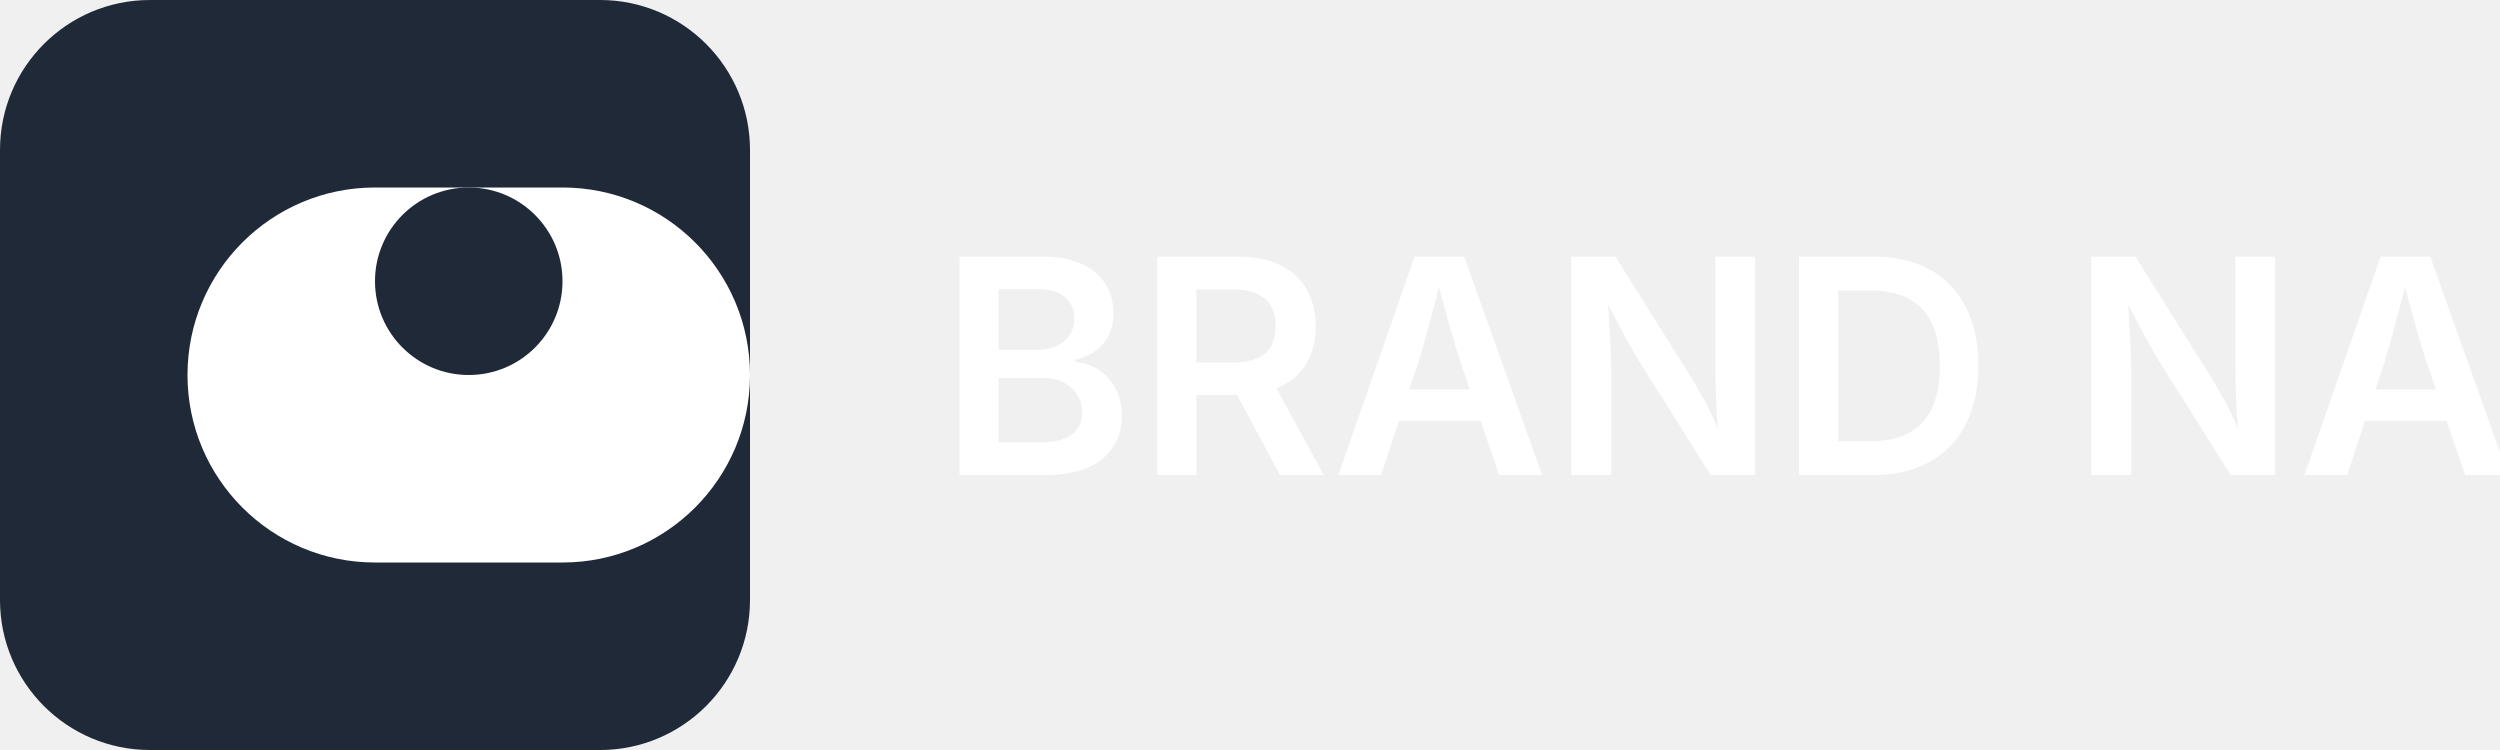
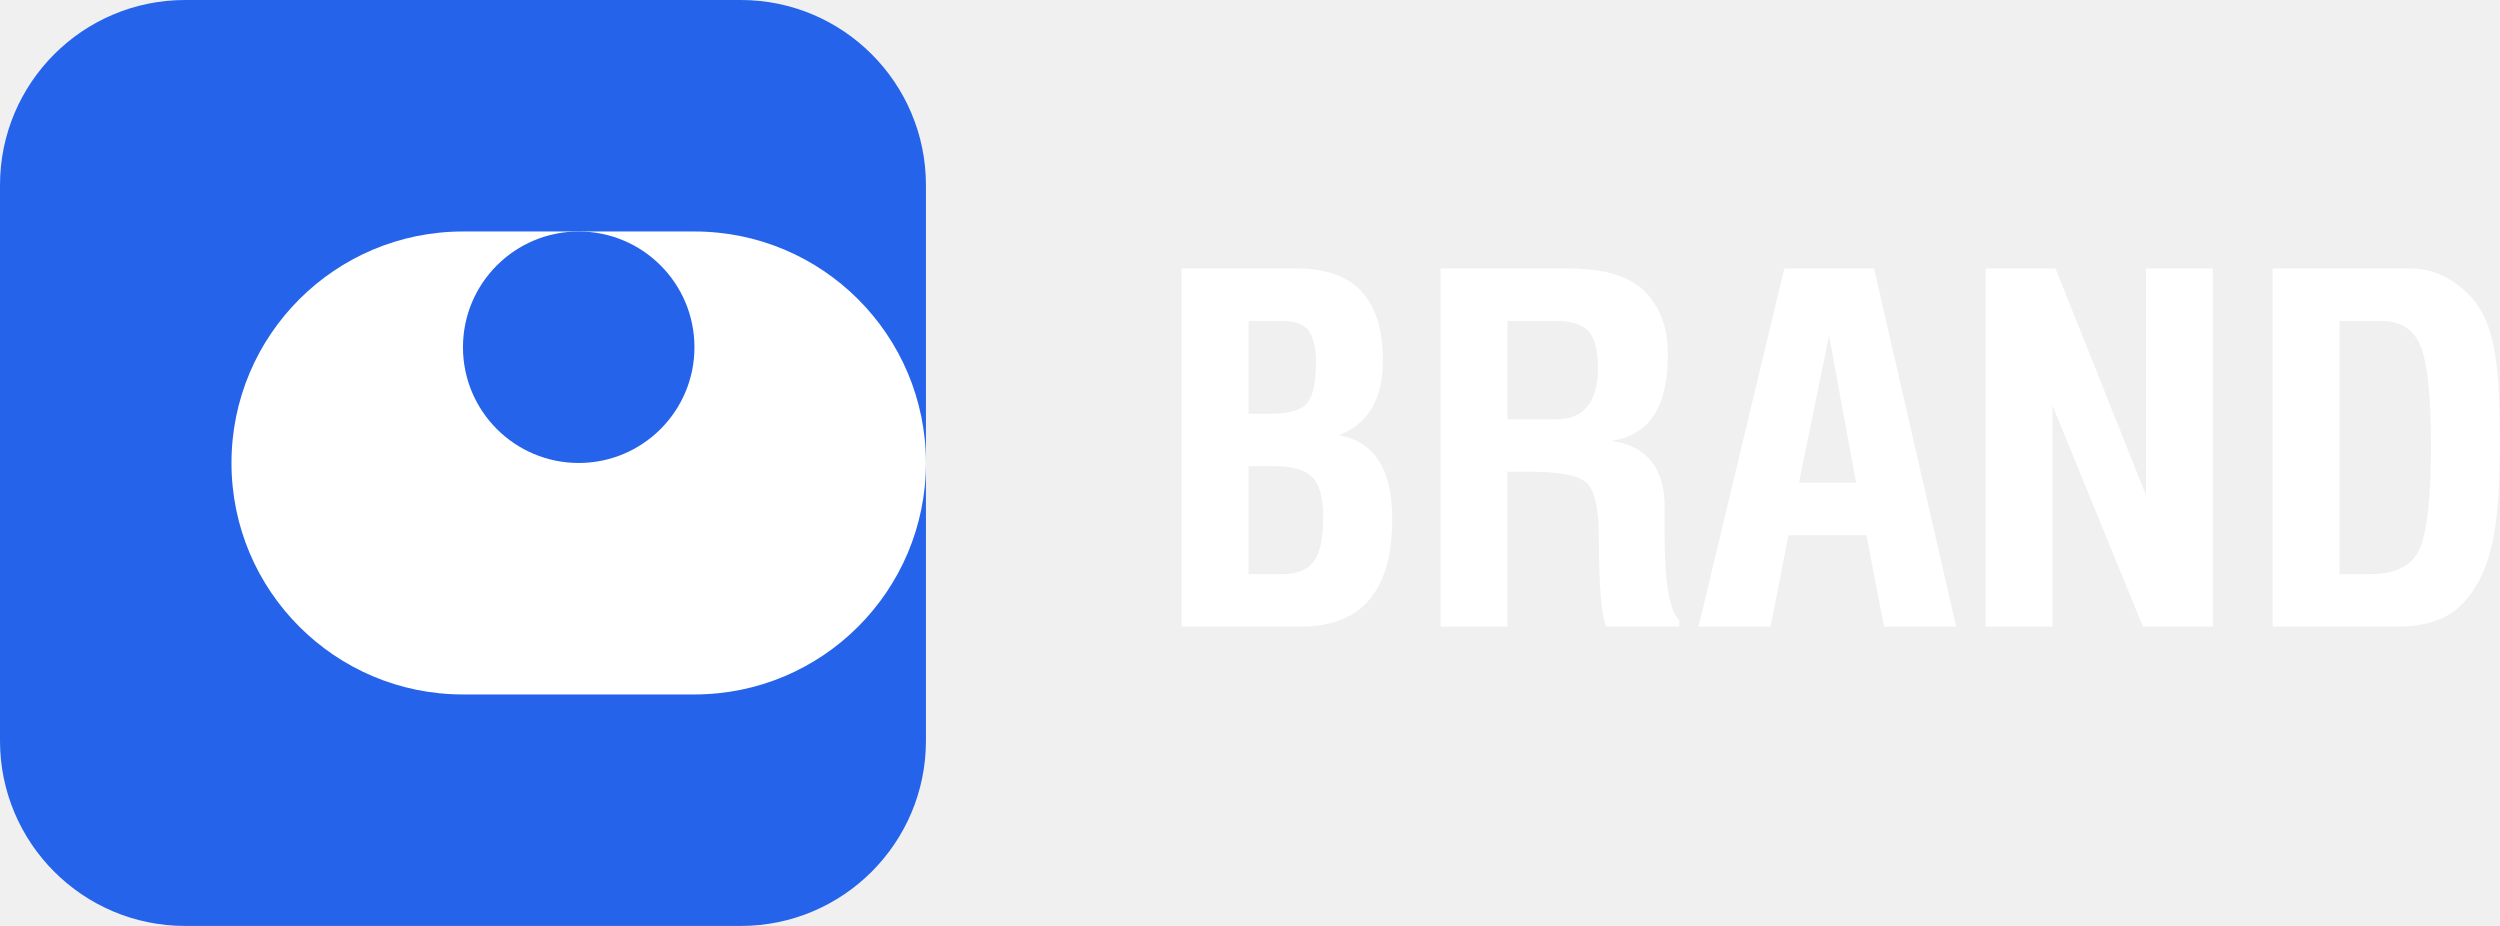
- <svg xmlns="http://www.w3.org/2000/svg" width="200" height="60" viewBox="0 0 200 60" fill="none">
-   <rect width="60" height="60" rx="12" fill="#1F2937" />
-   <path d="M15 30C15 21.716 21.716 15 30 15H45C53.284 15 60 21.716 60 30C60 38.284 53.284 45 45 45H30C21.716 45 15 38.284 15 30Z" fill="white" />
-   <path d="M30 22.5C30 18.358 33.358 15 37.5 15C41.642 15 45 18.358 45 22.5C45 26.642 41.642 30 37.5 30C33.358 30 30 26.642 30 22.5Z" fill="#1F2937" />
-   <text x="75" y="38" font-family="Inter, sans-serif" font-size="24" font-weight="600" fill="white">BRAND NAME</text>
+ <svg xmlns="http://www.w3.org/2000/svg" id="Layer_2" viewBox="0 0 161.998 60">
+   <defs>
+     <style>.cls-1{fill:#fff;}.cls-2{isolation:isolate;}.cls-3{fill:#2563eb;}</style>
+   </defs>
+   <g id="Layer_1-2">
+     <rect class="cls-3" width="60" height="60" rx="12" ry="12" />
+     <path class="cls-1" d="M15,30c0-8.284,6.716-15,15-15h15c8.284,0,15,6.716,15,15s-6.716,15-15,15h-15c-8.284,0-15-6.716-15-15Z" />
+     <path class="cls-3" d="M30,22.5c0-4.142,3.358-7.5,7.5-7.5s7.5,3.358,7.5,7.5-3.358,7.5-7.5,7.5-7.5-3.358-7.5-7.5Z" />
+     <g class="cls-2">
+       <path class="cls-1" d="M76.571,40.603v-23.206h7.494c3.697,0,5.545,1.984,5.545,5.953,0,2.498-.947,4.115-2.84,4.85,2.296.413,3.445,2.221,3.445,5.424,0,4.653-1.974,6.98-5.922,6.98h-7.72ZM80.907,26.809h1.45c1.168,0,1.944-.222,2.327-.665.393-.443.589-1.325.589-2.644,0-.906-.146-1.581-.438-2.025-.292-.453-.881-.68-1.768-.68h-2.16v6.013ZM80.907,37.204h2.191c.957,0,1.637-.277,2.04-.831s.604-1.491.604-2.81c0-1.309-.242-2.196-.725-2.659-.473-.463-1.269-.695-2.387-.695h-1.722v6.995Z" />
+       <path class="cls-1" d="M108.817,40.603h-4.744c-.312-.806-.468-2.699-.468-5.681,0-1.863-.242-3.052-.725-3.566-.483-.524-1.692-.786-3.626-.786h-1.571v10.032h-4.336v-23.206h8.279c2.317,0,3.968.499,4.956,1.496.997.997,1.496,2.362,1.496,4.094,0,3.384-1.219,5.243-3.656,5.575,1.148.171,2.009.614,2.584,1.33s.861,1.707.861,2.976v1.813c0,3.102.317,4.935.952,5.499v.423ZM103.544,23.833c0-1.138-.206-1.929-.619-2.372-.403-.443-1.103-.665-2.1-.665h-3.143v6.376h3.143c1.813,0,2.72-1.113,2.72-3.339Z" />
+       <path class="cls-1" d="M110.061,40.603l5.56-23.206h5.817l5.318,23.206h-4.668l-1.148-5.922h-5.046l-1.163,5.922h-4.668ZM116.572,31.281h3.702l-1.753-9.533-1.949,9.533Z" />
+       <path class="cls-1" d="M128.664,17.397h4.532l5.862,14.685v-14.685h4.336v23.206h-4.532l-5.862-14.323v14.323h-4.336v-23.206Z" />
+       <path class="cls-1" d="M147.267,40.603v-23.206h8.914c1.37,0,2.604.534,3.702,1.601.786.735,1.335,1.793,1.647,3.173.312,1.37.468,3.555.468,6.557,0,2.971-.191,5.238-.574,6.799s-1.048,2.805-1.994,3.732c-.937.896-2.307,1.345-4.109,1.345h-8.053ZM151.603,37.204h2.009c1.622,0,2.679-.544,3.173-1.632.494-1.098.74-3.329.74-6.693,0-3.193-.222-5.338-.665-6.436s-1.294-1.647-2.553-1.647h-2.704v16.408Z" />
+     </g>
+   </g>
</svg>
